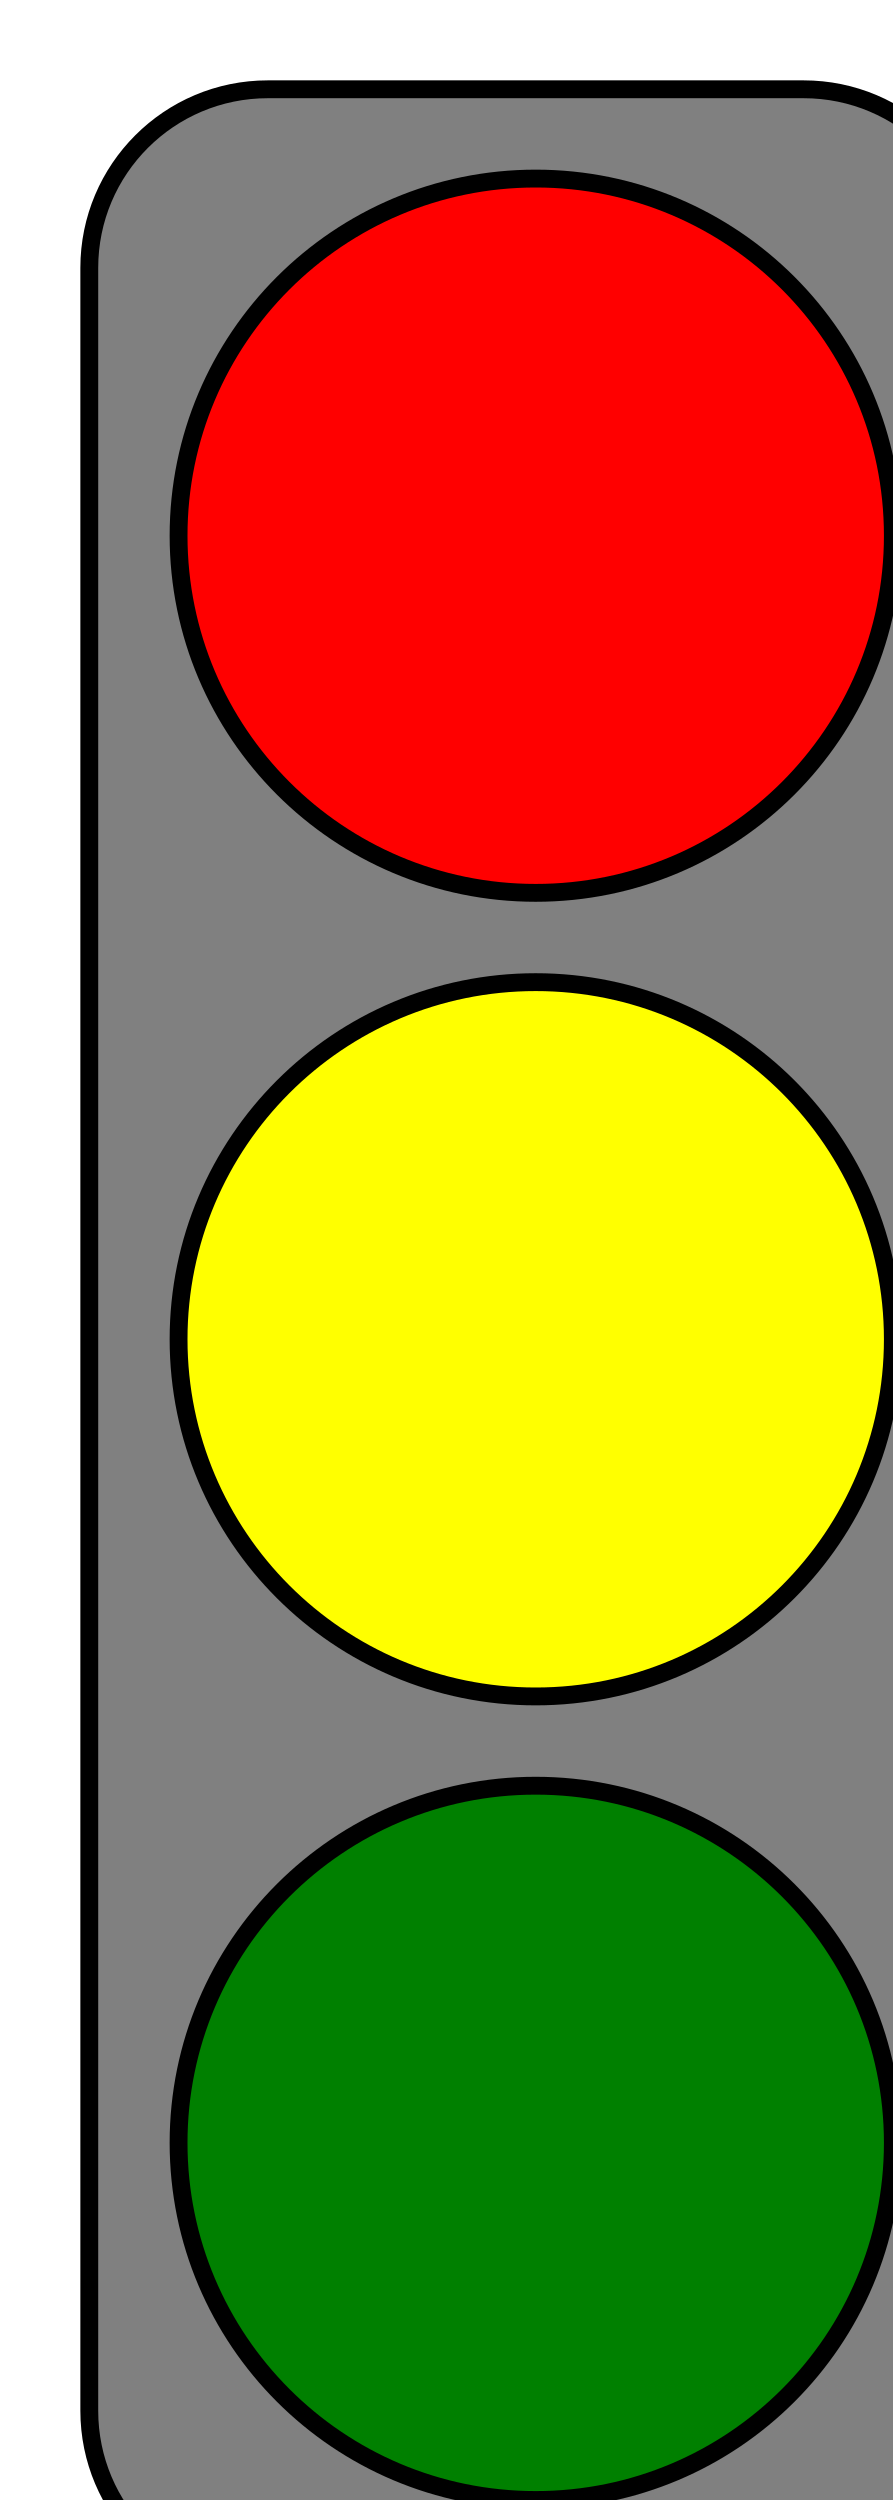
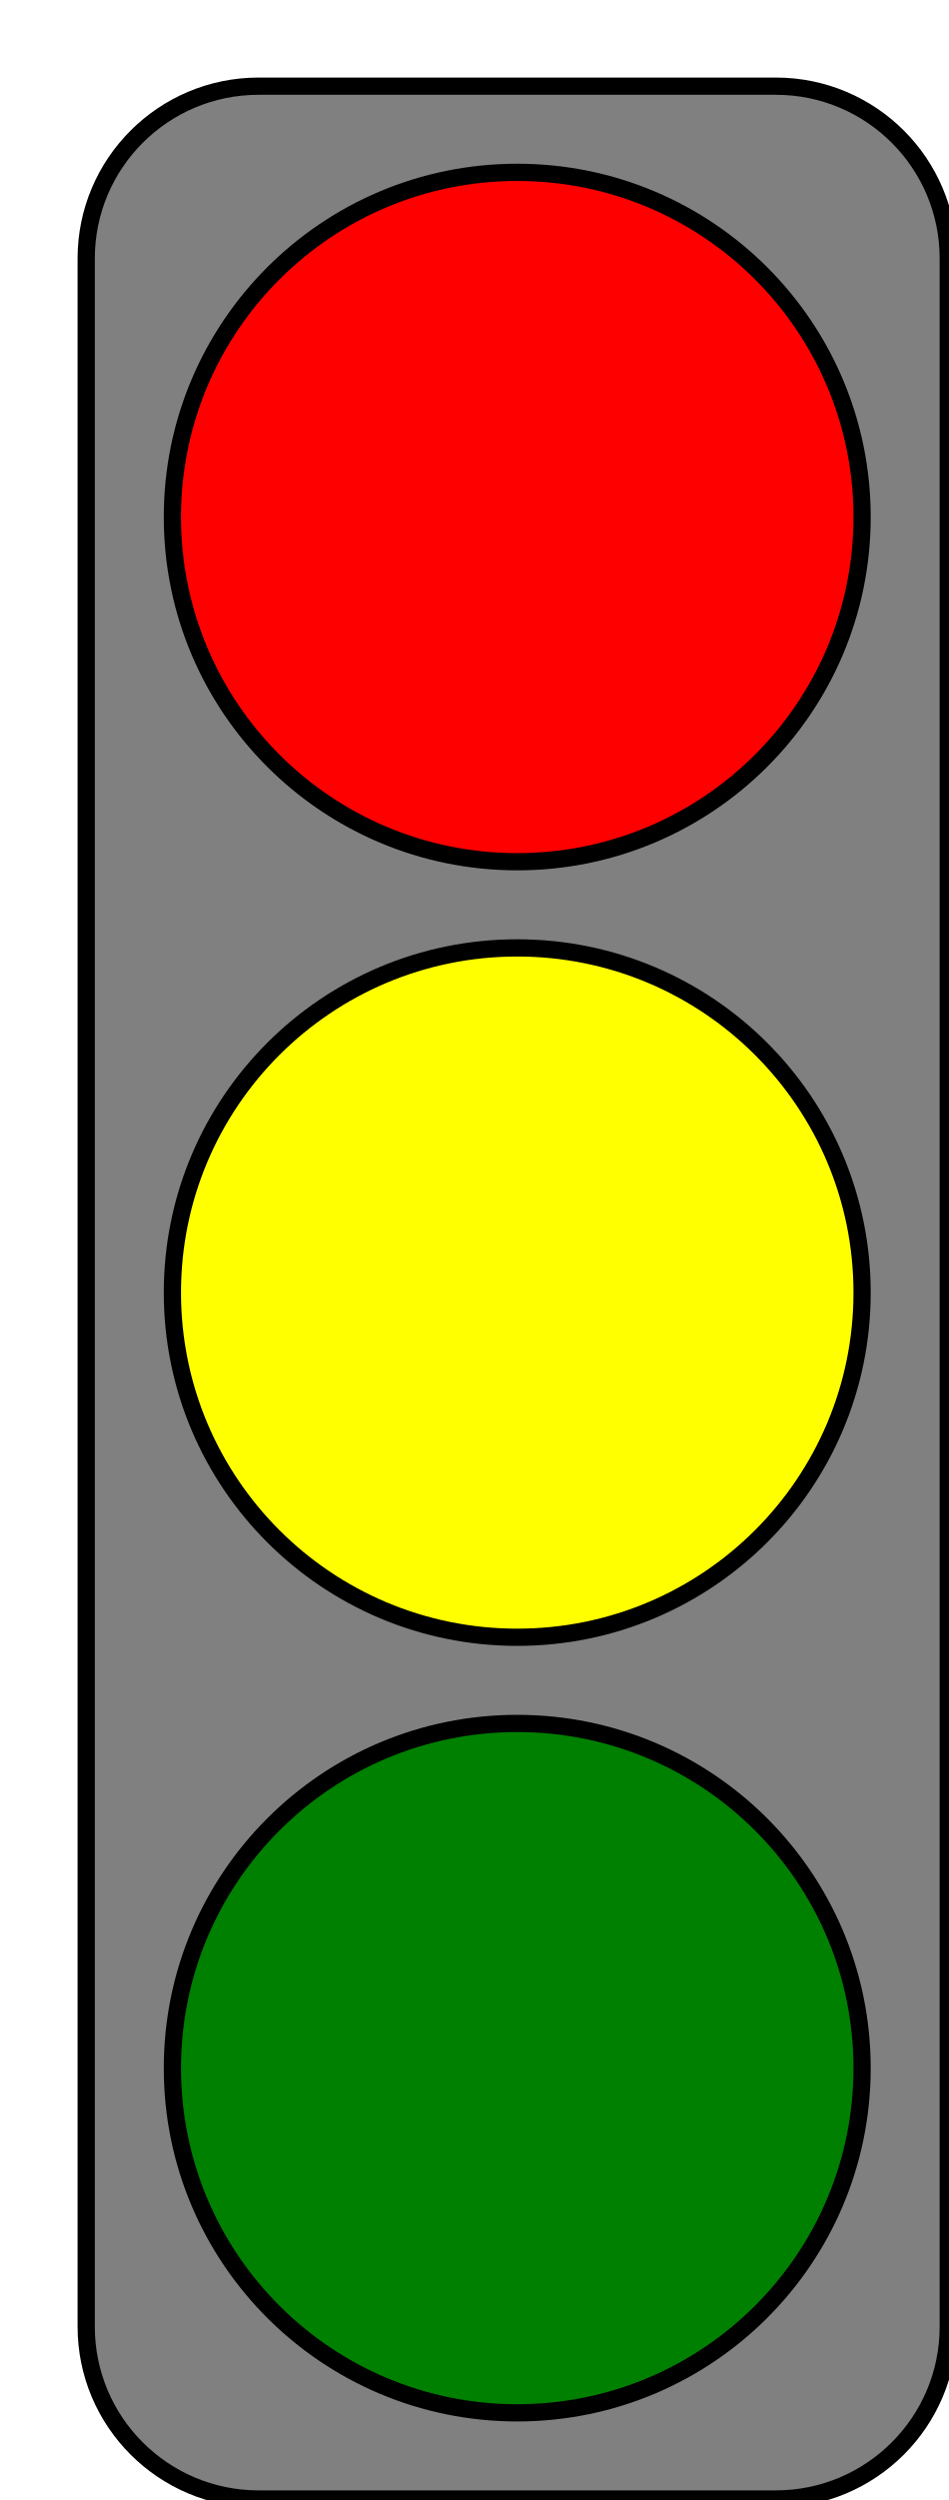
- <svg xmlns="http://www.w3.org/2000/svg" width="100" height="280">
+ <svg xmlns="http://www.w3.org/2000/svg" width="110" height="290">
  <rect width="100" height="280" x="10" y="10" rx="20" ry="20" fill="gray" stroke="black" stroke-width="2" />
  <circle r="40" cx="60" cy="60" fill="red" stroke="black" stroke-width="2" />
  <circle r="40" cx="60" cy="150" fill="yellow" stroke="black" stroke-width="2" />
  <circle r="40" cx="60" cy="240" fill="green" stroke="black" stroke-width="2" />
</svg>
